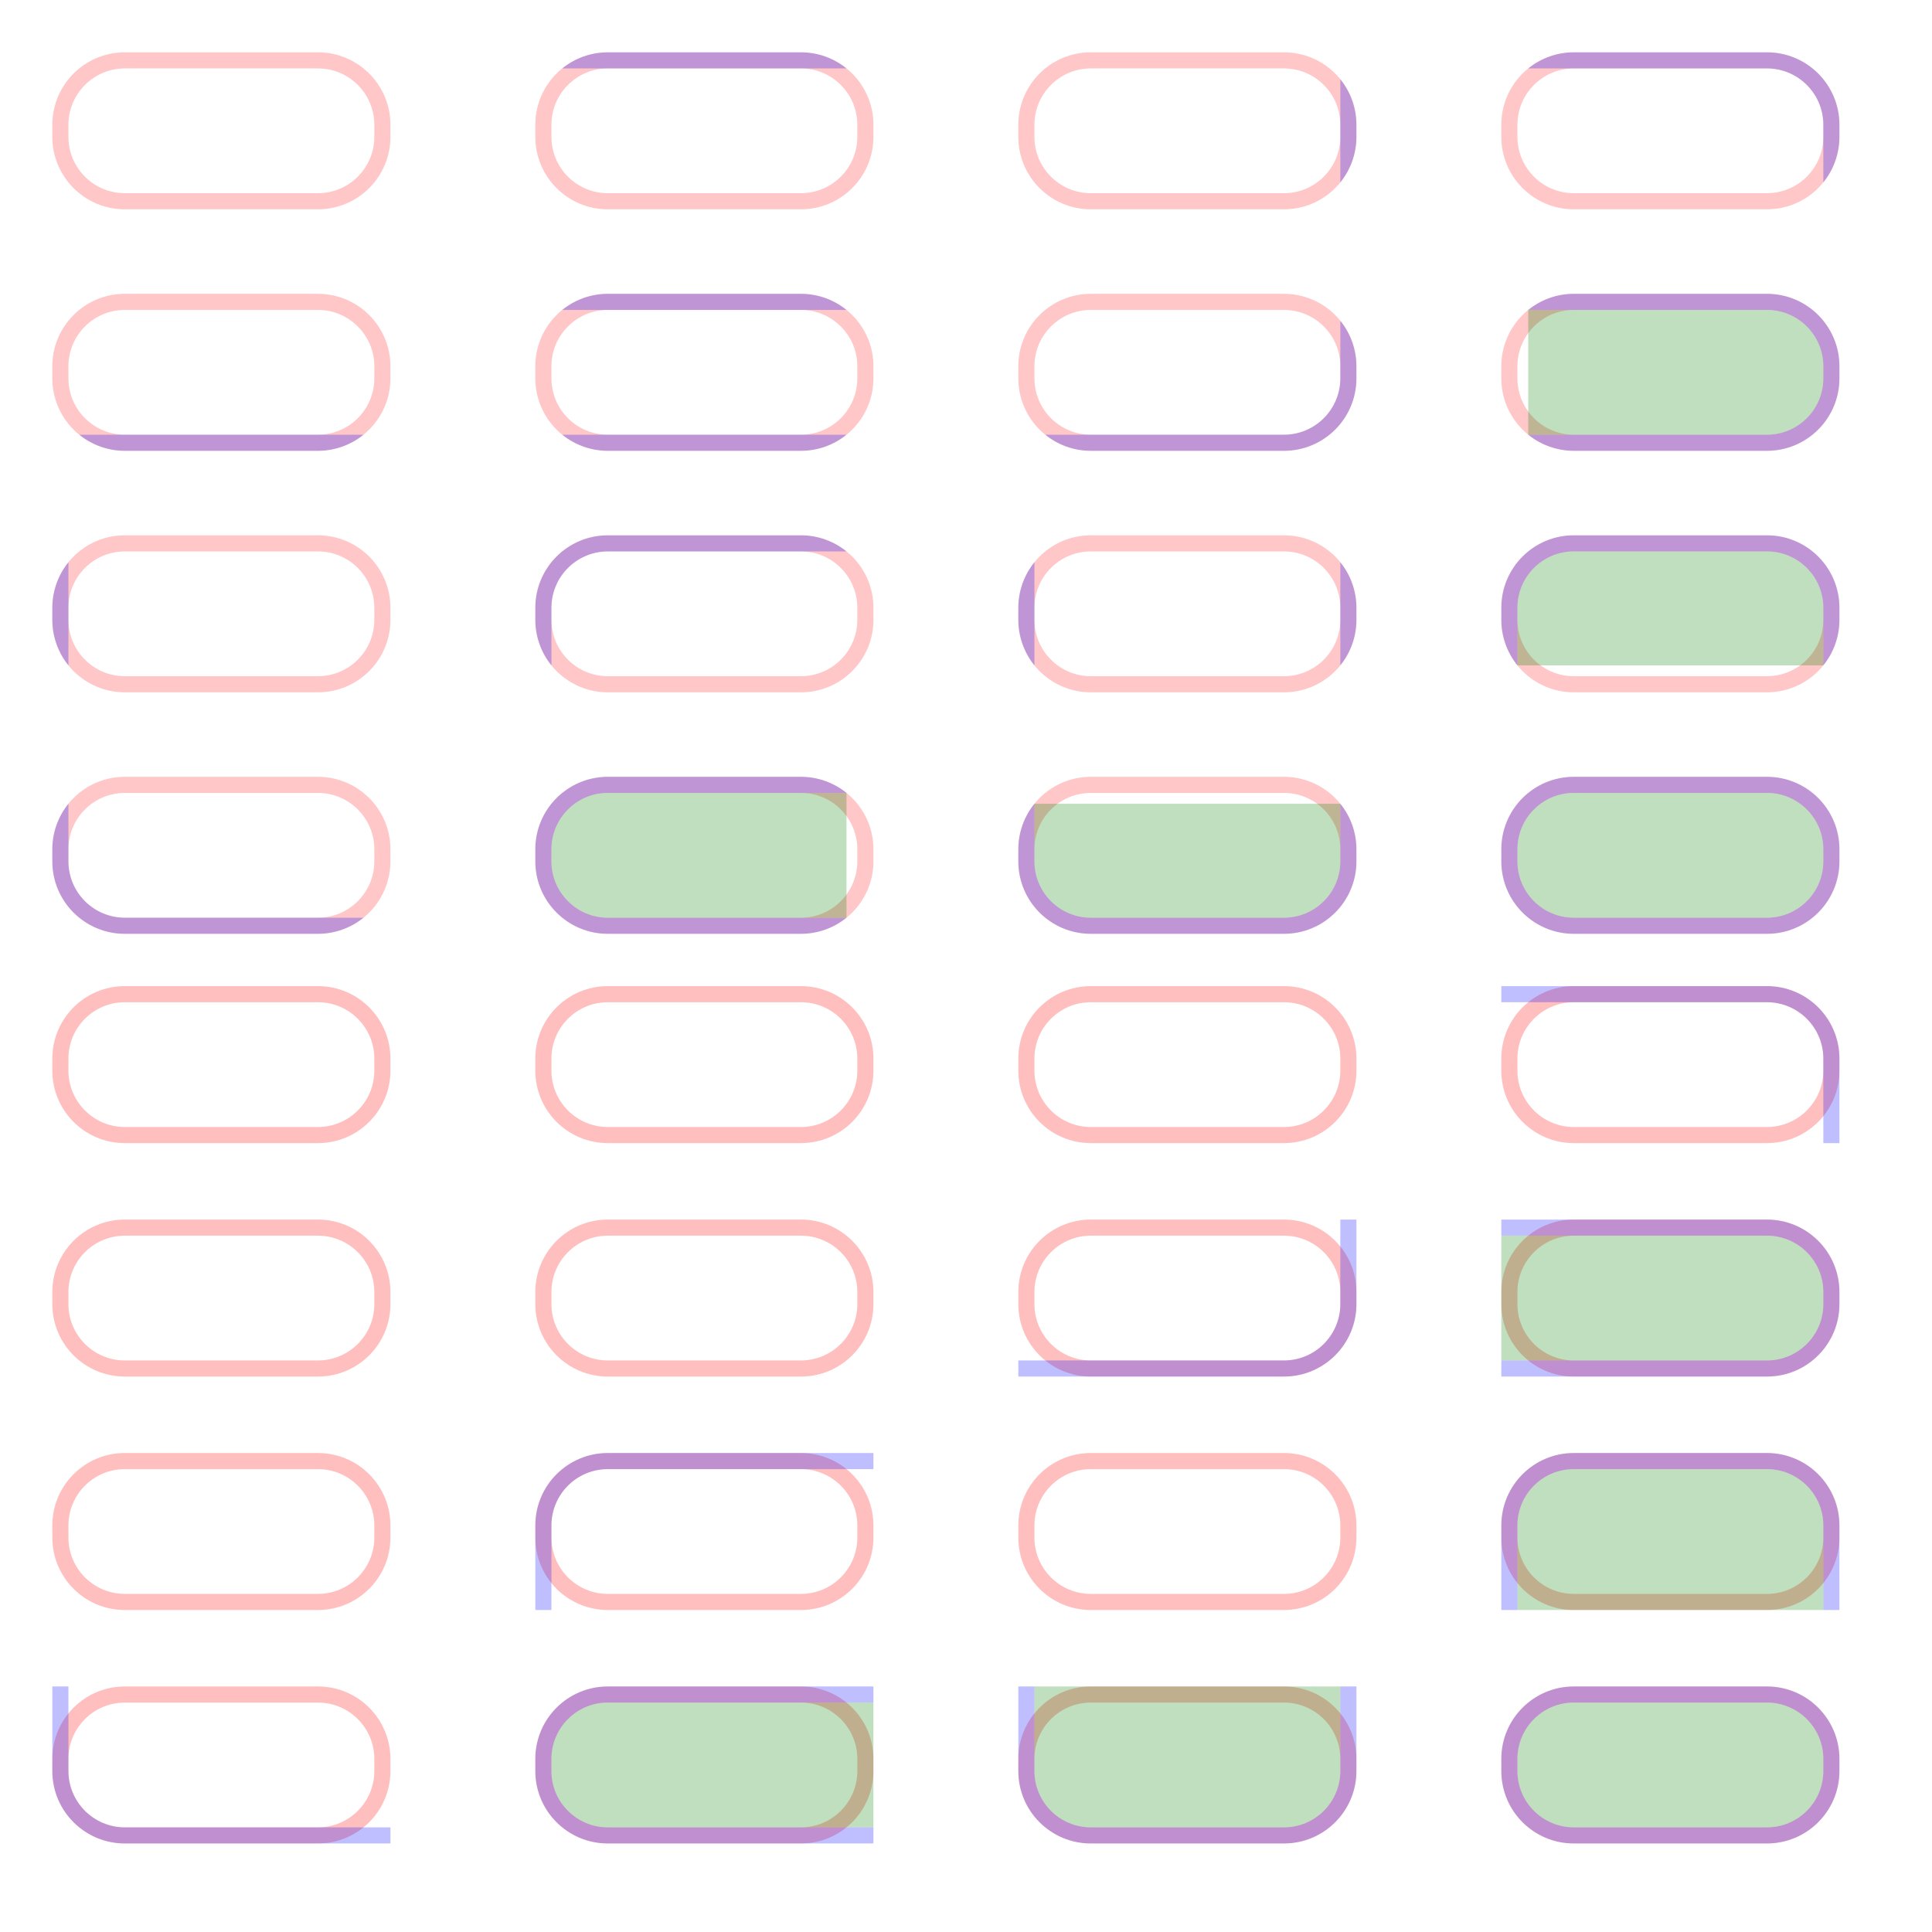
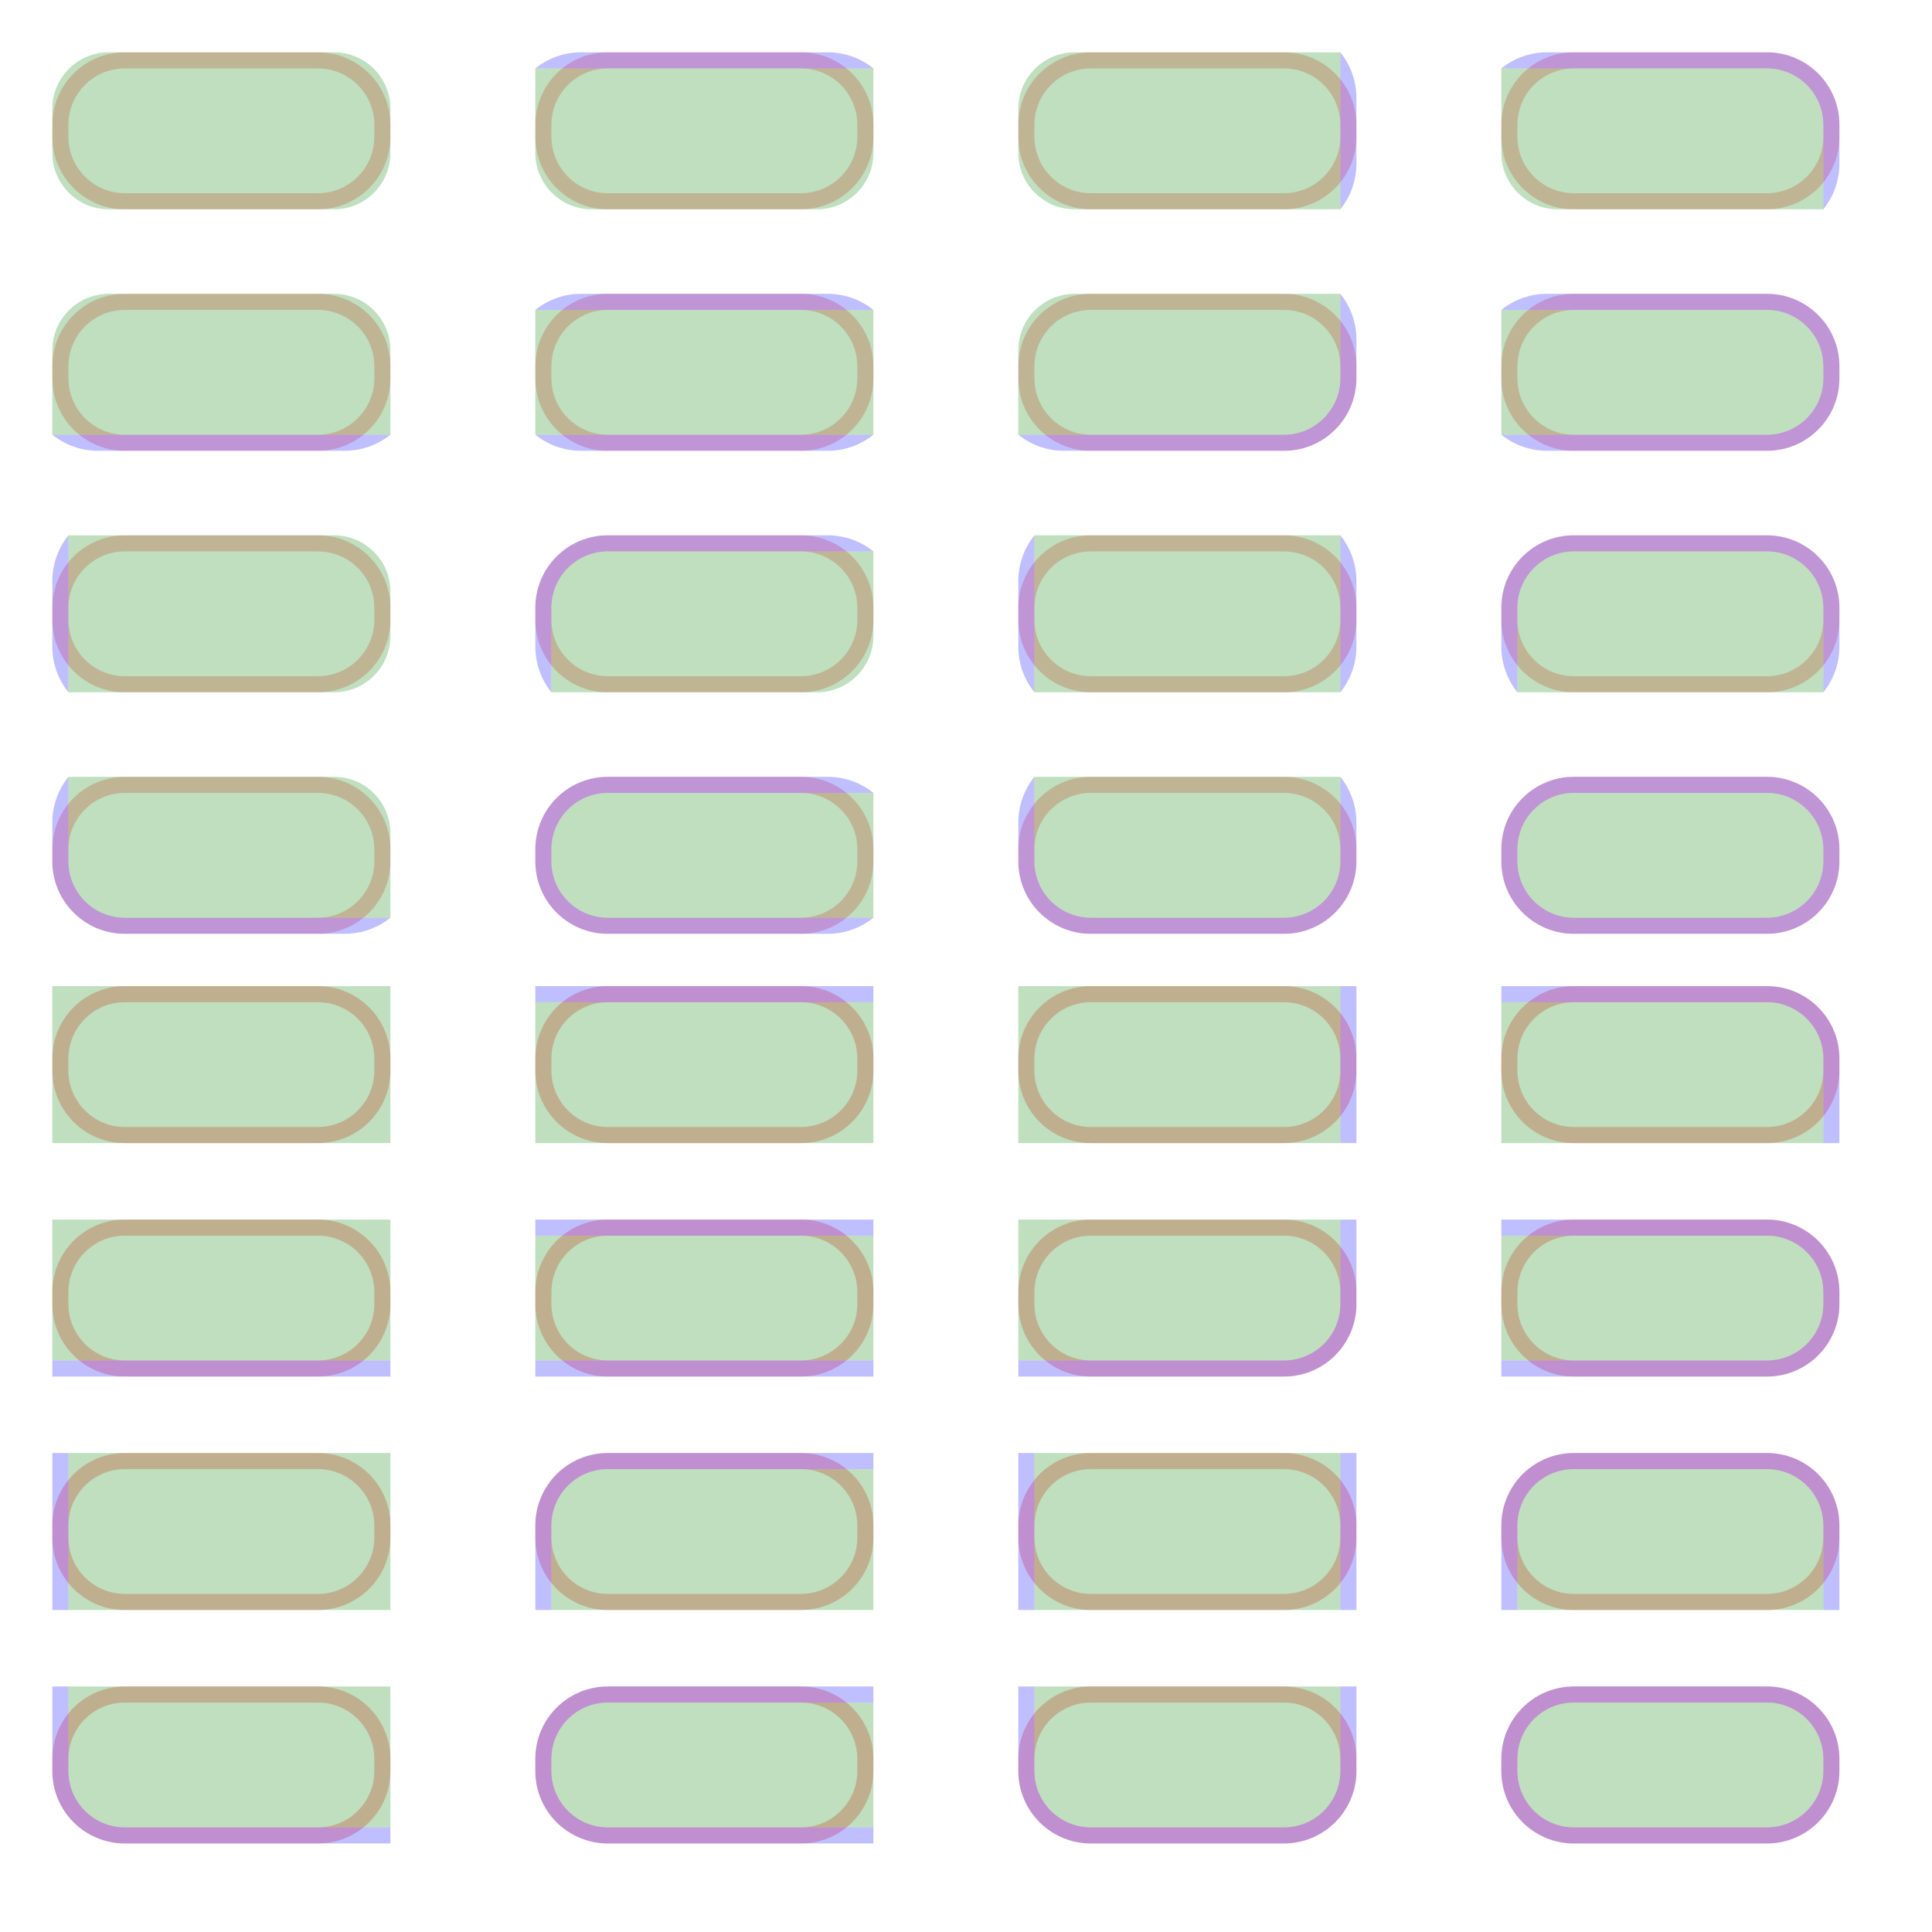
<svg xmlns="http://www.w3.org/2000/svg" version="1.1" viewBox="0 0 480 480">
  <defs>
    <clipPath id="clip_0">
      <polygon points="0 0,480 0,480 480,0 480" />
    </clipPath>
  </defs>
  <g clip-path="url(#clip_0)">
    <path style="fill:#FFFFFF;" d="M 0,0 C 0,0 0,0 0,0 L 480,0 C 480,0 480,0 480,0 L 480,480 C 480,480 480,480 480,480 L 0,480 C 0,480 0,480 0,480 L 0,0 Z" />
    <defs>
      <clipPath id="clip_1">
        <polygon points="0 0,480 0,480 480,0 480" />
      </clipPath>
    </defs>
    <g clip-path="url(#clip_1)">
      <path style="fill:#FFFFFF;" d="M 0,0 C 0,0 0,0 0,0 L 480,0 C 480,0 480,0 480,0 L 480,480 C 480,480 480,480 480,480 L 0,480 C 0,480 0,480 0,480 L 0,0 Z" />
      <path style="fill:#FF0000;fill-opacity:0.22" d="M 13,31 C 13,21.06 21.06,13 31,13 L 79,13 C 88.94,13 97,21.06 97,31 L 97,34 C 97,43.94 88.94,52 79,52 L 31,52 C 21.06,52 13,43.94 13,34 L 13,31 M 31,17 C 23.28,17 17,23.28 17,31 L 17,34 C 17,41.72 23.28,48 31,48 L 79,48 C 86.72,48 93,41.72 93,34 L 93,31 C 93,23.28 86.72,17 79,17 L 31,17 Z" />
+       <path style="fill:#008000;fill-opacity:0.25" d="M 13,27 C 13,19.28 19.28,13 27,13 L 83,13 C 90.72,13 97,19.28 97,27 L 97,38 C 97,45.72 90.72,52 83,52 L 27,52 C 19.28,52 13,45.72 13,38 L 13,27 Z" />
      <path style="fill:#FF0000;fill-opacity:0.25" d="M 13,263 C 13,253.06 21.06,245 31,245 L 79,245 C 88.94,245 97,253.06 97,263 L 97,266 C 97,275.94 88.94,284 79,284 L 31,284 C 21.06,284 13,275.94 13,266 L 13,263 M 31,249 C 23.28,249 17,255.28 17,263 L 17,266 C 17,273.72 23.28,280 31,280 L 79,280 C 86.72,280 93,273.72 93,266 L 93,263 C 93,255.28 86.72,249 79,249 L 31,249 Z" />
+       <path style="fill:#008000;fill-opacity:0.25" d="M 13,245 C 13,245 13,245 13,245 L 97,245 C 97,245 97,245 97,245 L 97,284 C 97,284 97,284 97,284 L 13,284 C 13,284 13,284 13,284 L 13,245 Z" />
      <path style="fill:#FF0000;fill-opacity:0.22" d="M 133,31 C 133,21.06 141.06,13 151,13 L 199,13 C 208.94,13 217,21.06 217,31 L 217,34 C 217,43.94 208.94,52 199,52 L 151,52 C 141.06,52 133,43.94 133,34 L 133,31 M 151,17 C 143.28,17 137,23.28 137,31 L 137,34 C 137,41.72 143.28,48 151,48 L 199,48 C 206.72,48 213,41.72 213,34 L 213,31 C 213,23.28 206.72,17 199,17 L 151,17 Z" />
-       <path style="fill:#0000FF;fill-opacity:0.25" d="M 151,13 C 146.89,13 142.89,14.42 139.69,17 L 210.31,17 C 207.11,14.42 203.11,13 199,13 L 151,13 Z" />
+       <path style="fill:#0000FF;fill-opacity:0.25" d="M 144.31,13 C 140.20,13 136.20,14.42 133,17 L 217,17 C 213.80,14.42 209.80,13 205.69,13 L 144.31,13 Z" />
+       <path style="fill:#008000;fill-opacity:0.25" d="M 217,38 C 217,45.72 210.72,52 203,52 L 147,52 C 139.28,52 133,45.72 133,38 L 133,17 L 217,17 L 217,38 Z" />
      <path style="fill:#FF0000;fill-opacity:0.25" d="M 133,263 C 133,253.06 141.06,245 151,245 L 199,245 C 208.94,245 217,253.06 217,263 L 217,266 C 217,275.94 208.94,284 199,284 L 151,284 C 141.06,284 133,275.94 133,266 L 133,263 M 151,249 C 143.28,249 137,255.28 137,263 L 137,266 C 137,273.72 143.28,280 151,280 L 199,280 C 206.72,280 213,273.72 213,266 L 213,263 C 213,255.28 206.72,249 199,249 L 151,249 Z" />
+       <path style="fill:#0000FF;fill-opacity:0.25" d="M 133,245 L 133,249 L 217,249 L 217,245 L 133,245 Z" />
+       <path style="fill:#008000;fill-opacity:0.25" d="M 217,284 C 217,284 217,284 217,284 L 133,284 C 133,284 133,284 133,284 L 133,249 L 217,249 L 217,284 Z" />
      <path style="fill:#FF0000;fill-opacity:0.22" d="M 253,31 C 253,21.06 261.06,13 271,13 L 319,13 C 328.94,13 337,21.06 337,31 L 337,34 C 337,43.94 328.94,52 319,52 L 271,52 C 261.06,52 253,43.94 253,34 L 253,31 M 271,17 C 263.28,17 257,23.28 257,31 L 257,34 C 257,41.72 263.28,48 271,48 L 319,48 C 326.72,48 333,41.72 333,34 L 333,31 C 333,23.28 326.72,17 319,17 L 271,17 Z" />
-       <path style="fill:#0000FF;fill-opacity:0.25" d="M 337,31 C 337,26.89 335.58,22.89 333,19.69 L 333,45.31 C 335.58,42.11 337,38.11 337,34 L 337,31 Z" />
+       <path style="fill:#0000FF;fill-opacity:0.25" d="M 337,24.31 C 337,20.20 335.58,16.20 333,13 L 333,52 C 335.58,48.80 337,44.80 337,40.69 L 337,24.31 Z" />
+       <path style="fill:#008000;fill-opacity:0.25" d="M 253,27 C 253,19.28 259.28,13 267,13 L 333,13 L 333,52 L 267,52 C 259.28,52 253,45.72 253,38 L 253,27 Z" />
      <path style="fill:#FF0000;fill-opacity:0.25" d="M 253,263 C 253,253.06 261.06,245 271,245 L 319,245 C 328.94,245 337,253.06 337,263 L 337,266 C 337,275.94 328.94,284 319,284 L 271,284 C 261.06,284 253,275.94 253,266 L 253,263 M 271,249 C 263.28,249 257,255.28 257,263 L 257,266 C 257,273.72 263.28,280 271,280 L 319,280 C 326.72,280 333,273.72 333,266 L 333,263 C 333,255.28 326.72,249 319,249 L 271,249 Z" />
+       <path style="fill:#0000FF;fill-opacity:0.25" d="M 337,245 L 333,245 L 333,284 L 337,284 L 337,245 Z" />
+       <path style="fill:#008000;fill-opacity:0.25" d="M 253,245 C 253,245 253,245 253,245 L 333,245 L 333,284 L 253,284 C 253,284 253,284 253,284 L 253,245 Z" />
      <path style="fill:#FF0000;fill-opacity:0.22" d="M 373,31 C 373,21.06 381.06,13 391,13 L 439,13 C 448.94,13 457,21.06 457,31 L 457,34 C 457,43.94 448.94,52 439,52 L 391,52 C 381.06,52 373,43.94 373,34 L 373,31 M 391,17 C 383.28,17 377,23.28 377,31 L 377,34 C 377,41.72 383.28,48 391,48 L 439,48 C 446.72,48 453,41.72 453,34 L 453,31 C 453,23.28 446.72,17 439,17 L 391,17 Z" />
-       <path style="fill:#0000FF;fill-opacity:0.25" d="M 391,13 C 386.89,13 382.89,14.42 379.69,17 L 439,17 C 446.72,17 453,23.28 453,31 L 453,45.31 C 455.58,42.11 457,38.11 457,34 L 457,31 C 457,21.06 448.94,13 439,13 L 391,13 Z" />
+       <path style="fill:#0000FF;fill-opacity:0.25" d="M 439,17 C 446.72,17 453,23.28 453,31 L 453,52 C 455.58,48.80 457,44.80 457,40.69 L 457,31 C 457,21.06 448.94,13 439,13 L 384.31,13 C 380.20,13 376.20,14.42 373,17 L 439,17 Z" />
+       <path style="fill:#008000;fill-opacity:0.25" d="M 373,17 L 439,17 C 446.72,17 453,23.28 453,31 L 453,52 L 387,52 C 379.28,52 373,45.72 373,38 L 373,17 Z" />
      <path style="fill:#FF0000;fill-opacity:0.25" d="M 373,263 C 373,253.06 381.06,245 391,245 L 439,245 C 448.94,245 457,253.06 457,263 L 457,266 C 457,275.94 448.94,284 439,284 L 391,284 C 381.06,284 373,275.94 373,266 L 373,263 M 391,249 C 383.28,249 377,255.28 377,263 L 377,266 C 377,273.72 383.28,280 391,280 L 439,280 C 446.72,280 453,273.72 453,266 L 453,263 C 453,255.28 446.72,249 439,249 L 391,249 Z" />
-       <path style="fill:#0000FF;fill-opacity:0.25" d="M 373,245 L 373,249 L 439,249 C 446.72,249 453,255.28 453,263 L 453,284 L 457,284 L 457,263 C 457,253.06 448.94,245 439,245 L 373,245 Z" />
+       <path style="fill:#0000FF;fill-opacity:0.25" d="M 439,249 C 446.72,249 453,255.28 453,263 L 453,284 L 457,284 L 457,263 C 457,253.06 448.94,245 439,245 L 373,245 L 373,249 L 439,249 Z" />
+       <path style="fill:#008000;fill-opacity:0.25" d="M 373,249 L 439,249 C 446.72,249 453,255.28 453,263 L 453,284 L 373,284 C 373,284 373,284 373,284 L 373,249 Z" />
      <path style="fill:#FF0000;fill-opacity:0.22" d="M 13,91 C 13,81.06 21.06,73 31,73 L 79,73 C 88.94,73 97,81.06 97,91 L 97,94 C 97,103.94 88.94,112 79,112 L 31,112 C 21.06,112 13,103.94 13,94 L 13,91 M 31,77 C 23.28,77 17,83.28 17,91 L 17,94 C 17,101.72 23.28,108 31,108 L 79,108 C 86.72,108 93,101.72 93,94 L 93,91 C 93,83.28 86.72,77 79,77 L 31,77 Z" />
-       <path style="fill:#0000FF;fill-opacity:0.25" d="M 31,112 C 26.89,112 22.89,110.58 19.69,108 L 90.31,108 C 87.11,110.58 83.11,112 79,112 L 31,112 Z" />
+       <path style="fill:#0000FF;fill-opacity:0.25" d="M 24.31,112 C 20.20,112 16.20,110.58 13,108 L 97,108 C 93.80,110.58 89.80,112 85.69,112 L 24.31,112 Z" />
+       <path style="fill:#008000;fill-opacity:0.25" d="M 13,87 C 13,79.28 19.28,73 27,73 L 83,73 C 90.72,73 97,79.28 97,87 L 97,108 L 13,108 L 13,87 Z" />
      <path style="fill:#FF0000;fill-opacity:0.25" d="M 13,321 C 13,311.06 21.06,303 31,303 L 79,303 C 88.94,303 97,311.06 97,321 L 97,324 C 97,333.94 88.94,342 79,342 L 31,342 C 21.06,342 13,333.94 13,324 L 13,321 M 31,307 C 23.28,307 17,313.28 17,321 L 17,324 C 17,331.72 23.28,338 31,338 L 79,338 C 86.72,338 93,331.72 93,324 L 93,321 C 93,313.28 86.72,307 79,307 L 31,307 Z" />
+       <path style="fill:#0000FF;fill-opacity:0.25" d="M 13,342 L 13,338 L 97,338 L 97,342 L 13,342 Z" />
+       <path style="fill:#008000;fill-opacity:0.25" d="M 13,303 C 13,303 13,303 13,303 L 97,303 C 97,303 97,303 97,303 L 97,338 L 13,338 L 13,303 Z" />
      <path style="fill:#FF0000;fill-opacity:0.22" d="M 133,91 C 133,81.06 141.06,73 151,73 L 199,73 C 208.94,73 217,81.06 217,91 L 217,94 C 217,103.94 208.94,112 199,112 L 151,112 C 141.06,112 133,103.94 133,94 L 133,91 M 151,77 C 143.28,77 137,83.28 137,91 L 137,94 C 137,101.72 143.28,108 151,108 L 199,108 C 206.72,108 213,101.72 213,94 L 213,91 C 213,83.28 206.72,77 199,77 L 151,77 Z" />
-       <path style="fill:#0000FF;fill-opacity:0.25" d="M 151,73 C 146.89,73 142.89,74.42 139.69,77 L 210.31,77 C 207.11,74.42 203.11,73 199,73 L 151,73 M 151,112 C 146.89,112 142.89,110.58 139.69,108 L 210.31,108 C 207.11,110.58 203.11,112 199,112 L 151,112 Z" />
+       <path style="fill:#0000FF;fill-opacity:0.25" d="M 144.31,73 C 140.20,73 136.20,74.42 133,77 L 217,77 C 213.80,74.42 209.80,73 205.69,73 L 144.31,73 M 144.31,112 C 140.20,112 136.20,110.58 133,108 L 217,108 C 213.80,110.58 209.80,112 205.69,112 L 144.31,112 Z" />
+       <path style="fill:#008000;fill-opacity:0.25" d="M 133,77 L 217,77 L 217,108 L 133,108 L 133,77 Z" />
      <path style="fill:#FF0000;fill-opacity:0.25" d="M 133,321 C 133,311.06 141.06,303 151,303 L 199,303 C 208.94,303 217,311.06 217,321 L 217,324 C 217,333.94 208.94,342 199,342 L 151,342 C 141.06,342 133,333.94 133,324 L 133,321 M 151,307 C 143.28,307 137,313.28 137,321 L 137,324 C 137,331.72 143.28,338 151,338 L 199,338 C 206.72,338 213,331.72 213,324 L 213,321 C 213,313.28 206.72,307 199,307 L 151,307 Z" />
+       <path style="fill:#0000FF;fill-opacity:0.25" d="M 133,303 L 133,307 L 217,307 L 217,303 L 133,303 M 133,342 L 133,338 L 217,338 L 217,342 L 133,342 Z" />
+       <path style="fill:#008000;fill-opacity:0.25" d="M 133,307 L 217,307 L 217,338 L 133,338 L 133,307 Z" />
      <path style="fill:#FF0000;fill-opacity:0.22" d="M 253,91 C 253,81.06 261.06,73 271,73 L 319,73 C 328.94,73 337,81.06 337,91 L 337,94 C 337,103.94 328.94,112 319,112 L 271,112 C 261.06,112 253,103.94 253,94 L 253,91 M 271,77 C 263.28,77 257,83.28 257,91 L 257,94 C 257,101.72 263.28,108 271,108 L 319,108 C 326.72,108 333,101.72 333,94 L 333,91 C 333,83.28 326.72,77 319,77 L 271,77 Z" />
-       <path style="fill:#0000FF;fill-opacity:0.25" d="M 337,91 C 337,86.89 335.58,82.89 333,79.69 L 333,94 C 333,101.72 326.72,108 319,108 L 259.69,108 C 262.89,110.58 266.89,112 271,112 L 319,112 C 328.94,112 337,103.94 337,94 L 337,91 Z" />
+       <path style="fill:#0000FF;fill-opacity:0.25" d="M 337,84.31 C 337,80.20 335.58,76.20 333,73 L 333,94 C 333,101.72 326.72,108 319,108 L 253,108 C 256.20,110.58 260.20,112 264.31,112 L 319,112 C 328.94,112 337,103.94 337,94 L 337,84.31 Z" />
+       <path style="fill:#008000;fill-opacity:0.25" d="M 333,94 C 333,101.72 326.72,108 319,108 L 253,108 L 253,87 C 253,79.28 259.28,73 267,73 L 333,73 L 333,94 Z" />
      <path style="fill:#FF0000;fill-opacity:0.25" d="M 253,321 C 253,311.06 261.06,303 271,303 L 319,303 C 328.94,303 337,311.06 337,321 L 337,324 C 337,333.94 328.94,342 319,342 L 271,342 C 261.06,342 253,333.94 253,324 L 253,321 M 271,307 C 263.28,307 257,313.28 257,321 L 257,324 C 257,331.72 263.28,338 271,338 L 319,338 C 326.72,338 333,331.72 333,324 L 333,321 C 333,313.28 326.72,307 319,307 L 271,307 Z" />
      <path style="fill:#0000FF;fill-opacity:0.25" d="M 337,303 L 333,303 L 333,324 C 333,331.72 326.72,338 319,338 L 253,338 L 253,342 L 319,342 C 328.94,342 337,333.94 337,324 L 337,303 Z" />
+       <path style="fill:#008000;fill-opacity:0.25" d="M 333,324 C 333,331.72 326.72,338 319,338 L 253,338 L 253,303 C 253,303 253,303 253,303 L 333,303 L 333,324 Z" />
      <path style="fill:#FF0000;fill-opacity:0.22" d="M 373,91 C 373,81.06 381.06,73 391,73 L 439,73 C 448.94,73 457,81.06 457,91 L 457,94 C 457,103.94 448.94,112 439,112 L 391,112 C 381.06,112 373,103.94 373,94 L 373,91 M 391,77 C 383.28,77 377,83.28 377,91 L 377,94 C 377,101.72 383.28,108 391,108 L 439,108 C 446.72,108 453,101.72 453,94 L 453,91 C 453,83.28 446.72,77 439,77 L 391,77 Z" />
-       <path style="fill:#0000FF;fill-opacity:0.25" d="M 391,73 C 386.89,73 382.89,74.42 379.69,77 L 439,77 C 446.72,77 453,83.28 453,91 L 453,94 C 453,101.72 446.72,108 439,108 L 379.69,108 C 382.89,110.58 386.89,112 391,112 L 439,112 C 448.94,112 457,103.94 457,94 L 457,91 C 457,81.06 448.94,73 439,73 L 391,73 Z" />
-       <path style="fill:#008000;fill-opacity:0.25" d="M 379.69,73 L 379.69,77 L 439,77 C 446.72,77 453,83.28 453,91 L 453,94 C 453,101.72 446.72,108 439,108 L 379.69,108 L 379.69,112 L 379.69,73 Z" />
+       <path style="fill:#0000FF;fill-opacity:0.25" d="M 384.31,73 C 380.20,73 376.20,74.42 373,77 L 439,77 C 446.72,77 453,83.28 453,91 L 453,94 C 453,101.72 446.72,108 439,108 L 373,108 C 376.20,110.58 380.20,112 384.31,112 L 439,112 C 448.94,112 457,103.94 457,94 L 457,91 C 457,81.06 448.94,73 439,73 L 384.31,73 Z" />
+       <path style="fill:#008000;fill-opacity:0.25" d="M 373,73 L 373,77 L 439,77 C 446.72,77 453,83.28 453,91 L 453,94 C 453,101.72 446.72,108 439,108 L 373,108 L 373,112 L 373,73 Z" />
      <path style="fill:#FF0000;fill-opacity:0.25" d="M 373,321 C 373,311.06 381.06,303 391,303 L 439,303 C 448.94,303 457,311.06 457,321 L 457,324 C 457,333.94 448.94,342 439,342 L 391,342 C 381.06,342 373,333.94 373,324 L 373,321 M 391,307 C 383.28,307 377,313.28 377,321 L 377,324 C 377,331.72 383.28,338 391,338 L 439,338 C 446.72,338 453,331.72 453,324 L 453,321 C 453,313.28 446.72,307 439,307 L 391,307 Z" />
      <path style="fill:#0000FF;fill-opacity:0.25" d="M 373,303 L 373,307 L 439,307 C 446.72,307 453,313.28 453,321 L 453,324 C 453,331.72 446.72,338 439,338 L 373,338 L 373,342 L 439,342 C 448.94,342 457,333.94 457,324 L 457,321 C 457,311.06 448.94,303 439,303 L 373,303 Z" />
      <path style="fill:#008000;fill-opacity:0.25" d="M 373,303 L 373,307 L 439,307 C 446.72,307 453,313.28 453,321 L 453,324 C 453,331.72 446.72,338 439,338 L 373,338 L 373,342 L 373,303 Z" />
      <path style="fill:#FF0000;fill-opacity:0.22" d="M 13,151 C 13,141.06 21.06,133 31,133 L 79,133 C 88.94,133 97,141.06 97,151 L 97,154 C 97,163.94 88.94,172 79,172 L 31,172 C 21.06,172 13,163.94 13,154 L 13,151 M 31,137 C 23.28,137 17,143.28 17,151 L 17,154 C 17,161.72 23.28,168 31,168 L 79,168 C 86.72,168 93,161.72 93,154 L 93,151 C 93,143.28 86.72,137 79,137 L 31,137 Z" />
-       <path style="fill:#0000FF;fill-opacity:0.25" d="M 13,151 C 13,146.89 14.42,142.89 17,139.69 L 17,165.31 C 14.42,162.11 13,158.11 13,154 L 13,151 Z" />
+       <path style="fill:#0000FF;fill-opacity:0.25" d="M 13,144.31 C 13,140.20 14.42,136.20 17,133 L 17,172 C 14.42,168.80 13,164.80 13,160.69 L 13,144.31 Z" />
+       <path style="fill:#008000;fill-opacity:0.25" d="M 83,133 C 90.72,133 97,139.28 97,147 L 97,158 C 97,165.72 90.72,172 83,172 L 17,172 L 17,133 L 83,133 Z" />
      <path style="fill:#FF0000;fill-opacity:0.25" d="M 13,379 C 13,369.06 21.06,361 31,361 L 79,361 C 88.94,361 97,369.06 97,379 L 97,382 C 97,391.94 88.94,400 79,400 L 31,400 C 21.06,400 13,391.94 13,382 L 13,379 M 31,365 C 23.28,365 17,371.28 17,379 L 17,382 C 17,389.72 23.28,396 31,396 L 79,396 C 86.72,396 93,389.72 93,382 L 93,379 C 93,371.28 86.72,365 79,365 L 31,365 Z" />
+       <path style="fill:#0000FF;fill-opacity:0.25" d="M 13,361 L 17,361 L 17,400 L 13,400 L 13,361 Z" />
+       <path style="fill:#008000;fill-opacity:0.25" d="M 97,361 C 97,361 97,361 97,361 L 97,400 C 97,400 97,400 97,400 L 17,400 L 17,361 L 97,361 Z" />
      <path style="fill:#FF0000;fill-opacity:0.22" d="M 133,151 C 133,141.06 141.06,133 151,133 L 199,133 C 208.94,133 217,141.06 217,151 L 217,154 C 217,163.94 208.94,172 199,172 L 151,172 C 141.06,172 133,163.94 133,154 L 133,151 M 151,137 C 143.28,137 137,143.28 137,151 L 137,154 C 137,161.72 143.28,168 151,168 L 199,168 C 206.72,168 213,161.72 213,154 L 213,151 C 213,143.28 206.72,137 199,137 L 151,137 Z" />
-       <path style="fill:#0000FF;fill-opacity:0.25" d="M 133,154 C 133,158.11 134.42,162.11 137,165.31 L 137,151 C 137,143.28 143.28,137 151,137 L 210.31,137 C 207.11,134.42 203.11,133 199,133 L 151,133 C 141.06,133 133,141.06 133,151 L 133,154 Z" />
+       <path style="fill:#0000FF;fill-opacity:0.25" d="M 133,160.69 C 133,164.80 134.42,168.80 137,172 L 137,151 C 137,143.28 143.28,137 151,137 L 217,137 C 213.80,134.42 209.80,133 205.69,133 L 151,133 C 141.06,133 133,141.06 133,151 L 133,160.69 Z" />
+       <path style="fill:#008000;fill-opacity:0.25" d="M 137,151 C 137,143.28 143.28,137 151,137 L 217,137 L 217,158 C 217,165.72 210.72,172 203,172 L 137,172 L 137,151 Z" />
      <path style="fill:#FF0000;fill-opacity:0.25" d="M 133,379 C 133,369.06 141.06,361 151,361 L 199,361 C 208.94,361 217,369.06 217,379 L 217,382 C 217,391.94 208.94,400 199,400 L 151,400 C 141.06,400 133,391.94 133,382 L 133,379 M 151,365 C 143.28,365 137,371.28 137,379 L 137,382 C 137,389.72 143.28,396 151,396 L 199,396 C 206.72,396 213,389.72 213,382 L 213,379 C 213,371.28 206.72,365 199,365 L 151,365 Z" />
      <path style="fill:#0000FF;fill-opacity:0.25" d="M 133,400 L 137,400 L 137,379 C 137,371.28 143.28,365 151,365 L 217,365 L 217,361 L 151,361 C 141.06,361 133,369.06 133,379 L 133,400 Z" />
+       <path style="fill:#008000;fill-opacity:0.25" d="M 137,379 C 137,371.28 143.28,365 151,365 L 217,365 L 217,400 C 217,400 217,400 217,400 L 137,400 L 137,379 Z" />
      <path style="fill:#FF0000;fill-opacity:0.22" d="M 253,151 C 253,141.06 261.06,133 271,133 L 319,133 C 328.94,133 337,141.06 337,151 L 337,154 C 337,163.94 328.94,172 319,172 L 271,172 C 261.06,172 253,163.94 253,154 L 253,151 M 271,137 C 263.28,137 257,143.28 257,151 L 257,154 C 257,161.72 263.28,168 271,168 L 319,168 C 326.72,168 333,161.72 333,154 L 333,151 C 333,143.28 326.72,137 319,137 L 271,137 Z" />
-       <path style="fill:#0000FF;fill-opacity:0.25" d="M 337,151 C 337,146.89 335.58,142.89 333,139.69 L 333,165.31 C 335.58,162.11 337,158.11 337,154 L 337,151 M 253,151 C 253,146.89 254.42,142.89 257,139.69 L 257,165.31 C 254.42,162.11 253,158.11 253,154 L 253,151 Z" />
+       <path style="fill:#0000FF;fill-opacity:0.25" d="M 337,144.31 C 337,140.20 335.58,136.20 333,133 L 333,172 C 335.58,168.80 337,164.80 337,160.69 L 337,144.31 M 253,144.31 C 253,140.20 254.42,136.20 257,133 L 257,172 C 254.42,168.80 253,164.80 253,160.69 L 253,144.31 Z" />
+       <path style="fill:#008000;fill-opacity:0.25" d="M 257,133 L 333,133 L 333,172 L 257,172 L 257,133 Z" />
      <path style="fill:#FF0000;fill-opacity:0.25" d="M 253,379 C 253,369.06 261.06,361 271,361 L 319,361 C 328.94,361 337,369.06 337,379 L 337,382 C 337,391.94 328.94,400 319,400 L 271,400 C 261.06,400 253,391.94 253,382 L 253,379 M 271,365 C 263.28,365 257,371.28 257,379 L 257,382 C 257,389.72 263.28,396 271,396 L 319,396 C 326.72,396 333,389.72 333,382 L 333,379 C 333,371.28 326.72,365 319,365 L 271,365 Z" />
+       <path style="fill:#0000FF;fill-opacity:0.25" d="M 337,361 L 333,361 L 333,400 L 337,400 L 337,361 M 253,361 L 257,361 L 257,400 L 253,400 L 253,361 Z" />
+       <path style="fill:#008000;fill-opacity:0.25" d="M 257,361 L 333,361 L 333,400 L 257,400 L 257,361 Z" />
      <path style="fill:#FF0000;fill-opacity:0.22" d="M 373,151 C 373,141.06 381.06,133 391,133 L 439,133 C 448.94,133 457,141.06 457,151 L 457,154 C 457,163.94 448.94,172 439,172 L 391,172 C 381.06,172 373,163.94 373,154 L 373,151 M 391,137 C 383.28,137 377,143.28 377,151 L 377,154 C 377,161.72 383.28,168 391,168 L 439,168 C 446.72,168 453,161.72 453,154 L 453,151 C 453,143.28 446.72,137 439,137 L 391,137 Z" />
-       <path style="fill:#0000FF;fill-opacity:0.25" d="M 373,154 C 373,158.11 374.42,162.11 377,165.31 L 377,151 C 377,143.28 383.28,137 391,137 L 439,137 C 446.72,137 453,143.28 453,151 L 453,165.31 C 455.58,162.11 457,158.11 457,154 L 457,151 C 457,141.06 448.94,133 439,133 L 391,133 C 381.06,133 373,141.06 373,151 L 373,154 Z" />
-       <path style="fill:#008000;fill-opacity:0.25" d="M 373,165.31 L 377,165.31 L 377,151 C 377,143.28 383.28,137 391,137 L 439,137 C 446.72,137 453,143.28 453,151 L 453,165.31 L 457,165.31 L 373,165.31 Z" />
+       <path style="fill:#0000FF;fill-opacity:0.25" d="M 373,160.69 C 373,164.80 374.42,168.80 377,172 L 377,151 C 377,143.28 383.28,137 391,137 L 439,137 C 446.72,137 453,143.28 453,151 L 453,172 C 455.58,168.80 457,164.80 457,160.69 L 457,151 C 457,141.06 448.94,133 439,133 L 391,133 C 381.06,133 373,141.06 373,151 L 373,160.69 Z" />
+       <path style="fill:#008000;fill-opacity:0.25" d="M 373,172 L 377,172 L 377,151 C 377,143.28 383.28,137 391,137 L 439,137 C 446.72,137 453,143.28 453,151 L 453,172 L 457,172 L 373,172 Z" />
      <path style="fill:#FF0000;fill-opacity:0.25" d="M 373,379 C 373,369.06 381.06,361 391,361 L 439,361 C 448.94,361 457,369.06 457,379 L 457,382 C 457,391.94 448.94,400 439,400 L 391,400 C 381.06,400 373,391.94 373,382 L 373,379 M 391,365 C 383.28,365 377,371.28 377,379 L 377,382 C 377,389.72 383.28,396 391,396 L 439,396 C 446.72,396 453,389.72 453,382 L 453,379 C 453,371.28 446.72,365 439,365 L 391,365 Z" />
      <path style="fill:#0000FF;fill-opacity:0.25" d="M 373,400 L 377,400 L 377,379 C 377,371.28 383.28,365 391,365 L 439,365 C 446.72,365 453,371.28 453,379 L 453,400 L 457,400 L 457,379 C 457,369.06 448.94,361 439,361 L 391,361 C 381.06,361 373,369.06 373,379 L 373,400 Z" />
      <path style="fill:#008000;fill-opacity:0.25" d="M 373,400 L 377,400 L 377,379 C 377,371.28 383.28,365 391,365 L 439,365 C 446.72,365 453,371.28 453,379 L 453,400 L 457,400 L 373,400 Z" />
      <path style="fill:#FF0000;fill-opacity:0.22" d="M 13,211 C 13,201.06 21.06,193 31,193 L 79,193 C 88.94,193 97,201.06 97,211 L 97,214 C 97,223.94 88.94,232 79,232 L 31,232 C 21.06,232 13,223.94 13,214 L 13,211 M 31,197 C 23.28,197 17,203.28 17,211 L 17,214 C 17,221.72 23.28,228 31,228 L 79,228 C 86.72,228 93,221.72 93,214 L 93,211 C 93,203.28 86.72,197 79,197 L 31,197 Z" />
-       <path style="fill:#0000FF;fill-opacity:0.25" d="M 79,232 C 83.11,232 87.11,230.58 90.31,228 L 31,228 C 23.28,228 17,221.72 17,214 L 17,199.69 C 14.42,202.89 13,206.89 13,211 L 13,214 C 13,223.94 21.06,232 31,232 L 79,232 Z" />
+       <path style="fill:#0000FF;fill-opacity:0.25" d="M 85.69,232 C 89.80,232 93.80,230.58 97,228 L 31,228 C 23.28,228 17,221.72 17,214 L 17,193 C 14.42,196.20 13,200.20 13,204.31 L 13,214 C 13,223.94 21.06,232 31,232 L 85.69,232 Z" />
+       <path style="fill:#008000;fill-opacity:0.25" d="M 31,228 C 23.28,228 17,221.72 17,214 L 17,193 L 83,193 C 90.72,193 97,199.28 97,207 L 97,228 L 31,228 Z" />
      <path style="fill:#FF0000;fill-opacity:0.25" d="M 13,437 C 13,427.06 21.06,419 31,419 L 79,419 C 88.94,419 97,427.06 97,437 L 97,440 C 97,449.94 88.94,458 79,458 L 31,458 C 21.06,458 13,449.94 13,440 L 13,437 M 31,423 C 23.28,423 17,429.28 17,437 L 17,440 C 17,447.72 23.28,454 31,454 L 79,454 C 86.72,454 93,447.72 93,440 L 93,437 C 93,429.28 86.72,423 79,423 L 31,423 Z" />
      <path style="fill:#0000FF;fill-opacity:0.25" d="M 97,458 L 97,454 L 31,454 C 23.28,454 17,447.72 17,440 L 17,419 L 13,419 L 13,440 C 13,449.94 21.06,458 31,458 L 97,458 Z" />
+       <path style="fill:#008000;fill-opacity:0.25" d="M 31,454 C 23.28,454 17,447.72 17,440 L 17,419 L 97,419 C 97,419 97,419 97,419 L 97,454 L 31,454 Z" />
      <path style="fill:#FF0000;fill-opacity:0.22" d="M 133,211 C 133,201.06 141.06,193 151,193 L 199,193 C 208.94,193 217,201.06 217,211 L 217,214 C 217,223.94 208.94,232 199,232 L 151,232 C 141.06,232 133,223.94 133,214 L 133,211 M 151,197 C 143.28,197 137,203.28 137,211 L 137,214 C 137,221.72 143.28,228 151,228 L 199,228 C 206.72,228 213,221.72 213,214 L 213,211 C 213,203.28 206.72,197 199,197 L 151,197 Z" />
-       <path style="fill:#0000FF;fill-opacity:0.25" d="M 199,193 C 203.11,193 207.11,194.42 210.31,197 L 151,197 C 143.28,197 137,203.28 137,211 L 137,214 C 137,221.72 143.28,228 151,228 L 210.31,228 C 207.11,230.58 203.11,232 199,232 L 151,232 C 141.06,232 133,223.94 133,214 L 133,211 C 133,201.06 141.06,193 151,193 L 199,193 Z" />
-       <path style="fill:#008000;fill-opacity:0.25" d="M 210.31,193 L 210.31,197 L 151,197 C 143.28,197 137,203.28 137,211 L 137,214 C 137,221.72 143.28,228 151,228 L 210.31,228 L 210.31,232 L 210.31,193 Z" />
+       <path style="fill:#0000FF;fill-opacity:0.25" d="M 205.69,193 C 209.80,193 213.80,194.42 217,197 L 151,197 C 143.28,197 137,203.28 137,211 L 137,214 C 137,221.72 143.28,228 151,228 L 217,228 C 213.80,230.58 209.80,232 205.69,232 L 151,232 C 141.06,232 133,223.94 133,214 L 133,211 C 133,201.06 141.06,193 151,193 L 205.69,193 Z" />
+       <path style="fill:#008000;fill-opacity:0.25" d="M 217,193 L 217,197 L 151,197 C 143.28,197 137,203.28 137,211 L 137,214 C 137,221.72 143.28,228 151,228 L 217,228 L 217,232 L 217,193 Z" />
      <path style="fill:#FF0000;fill-opacity:0.25" d="M 133,437 C 133,427.06 141.06,419 151,419 L 199,419 C 208.94,419 217,427.06 217,437 L 217,440 C 217,449.94 208.94,458 199,458 L 151,458 C 141.06,458 133,449.94 133,440 L 133,437 M 151,423 C 143.28,423 137,429.28 137,437 L 137,440 C 137,447.72 143.28,454 151,454 L 199,454 C 206.72,454 213,447.72 213,440 L 213,437 C 213,429.28 206.72,423 199,423 L 151,423 Z" />
      <path style="fill:#0000FF;fill-opacity:0.25" d="M 217,419 L 217,423 L 151,423 C 143.28,423 137,429.28 137,437 L 137,440 C 137,447.72 143.28,454 151,454 L 217,454 L 217,458 L 151,458 C 141.06,458 133,449.94 133,440 L 133,437 C 133,427.06 141.06,419 151,419 L 217,419 Z" />
      <path style="fill:#008000;fill-opacity:0.25" d="M 217,419 L 217,423 L 151,423 C 143.28,423 137,429.28 137,437 L 137,440 C 137,447.72 143.28,454 151,454 L 217,454 L 217,458 L 217,419 Z" />
      <path style="fill:#FF0000;fill-opacity:0.22" d="M 253,211 C 253,201.06 261.06,193 271,193 L 319,193 C 328.94,193 337,201.06 337,211 L 337,214 C 337,223.94 328.94,232 319,232 L 271,232 C 261.06,232 253,223.94 253,214 L 253,211 M 271,197 C 263.28,197 257,203.28 257,211 L 257,214 C 257,221.72 263.28,228 271,228 L 319,228 C 326.72,228 333,221.72 333,214 L 333,211 C 333,203.28 326.72,197 319,197 L 271,197 Z" />
-       <path style="fill:#0000FF;fill-opacity:0.25" d="M 257,199.69 C 254.42,202.89 253,206.89 253,211 L 253,214 C 253,223.94 261.06,232 271,232 L 319,232 C 328.94,232 337,223.94 337,214 L 337,211 C 337,206.89 335.58,202.89 333,199.69 L 333,214 C 333,221.72 326.72,228 319,228 L 271,228 C 263.28,228 257,221.72 257,214 L 257,199.69 Z" />
-       <path style="fill:#008000;fill-opacity:0.25" d="M 257,199.69 L 253,199.69 L 337,199.69 L 333,199.69 L 333,214 C 333,221.72 326.72,228 319,228 L 271,228 C 263.28,228 257,221.72 257,214 L 257,199.69 Z" />
+       <path style="fill:#0000FF;fill-opacity:0.25" d="M 257,193 C 254.42,196.20 253,200.20 253,204.31 L 253,214 C 253,223.94 261.06,232 271,232 L 319,232 C 328.94,232 337,223.94 337,214 L 337,204.31 C 337,200.20 335.58,196.20 333,193 L 333,214 C 333,221.72 326.72,228 319,228 L 271,228 C 263.28,228 257,221.72 257,214 L 257,193 Z" />
+       <path style="fill:#008000;fill-opacity:0.25" d="M 257,193 L 253,193 L 337,193 L 333,193 L 333,214 C 333,221.72 326.72,228 319,228 L 271,228 C 263.28,228 257,221.72 257,214 L 257,193 Z" />
      <path style="fill:#FF0000;fill-opacity:0.25" d="M 253,437 C 253,427.06 261.06,419 271,419 L 319,419 C 328.94,419 337,427.06 337,437 L 337,440 C 337,449.94 328.94,458 319,458 L 271,458 C 261.06,458 253,449.94 253,440 L 253,437 M 271,423 C 263.28,423 257,429.28 257,437 L 257,440 C 257,447.72 263.28,454 271,454 L 319,454 C 326.72,454 333,447.72 333,440 L 333,437 C 333,429.28 326.72,423 319,423 L 271,423 Z" />
      <path style="fill:#0000FF;fill-opacity:0.25" d="M 257,419 L 253,419 L 253,440 C 253,449.94 261.06,458 271,458 L 319,458 C 328.94,458 337,449.94 337,440 L 337,419 L 333,419 L 333,440 C 333,447.72 326.72,454 319,454 L 271,454 C 263.28,454 257,447.72 257,440 L 257,419 Z" />
      <path style="fill:#008000;fill-opacity:0.25" d="M 257,419 L 253,419 L 337,419 L 333,419 L 333,440 C 333,447.72 326.72,454 319,454 L 271,454 C 263.28,454 257,447.72 257,440 L 257,419 Z" />
      <path style="fill:#FF0000;fill-opacity:0.22" d="M 373,211 C 373,201.06 381.06,193 391,193 L 439,193 C 448.94,193 457,201.06 457,211 L 457,214 C 457,223.94 448.94,232 439,232 L 391,232 C 381.06,232 373,223.94 373,214 L 373,211 M 391,197 C 383.28,197 377,203.28 377,211 L 377,214 C 377,221.72 383.28,228 391,228 L 439,228 C 446.72,228 453,221.72 453,214 L 453,211 C 453,203.28 446.72,197 439,197 L 391,197 Z" />
      <path style="fill:#0000FF;fill-opacity:0.25" d="M 373,211 C 373,201.06 381.06,193 391,193 L 439,193 C 448.94,193 457,201.06 457,211 L 457,214 C 457,223.94 448.94,232 439,232 L 391,232 C 381.06,232 373,223.94 373,214 L 373,211 M 391,197 C 383.28,197 377,203.28 377,211 L 377,214 C 377,221.72 383.28,228 391,228 L 439,228 C 446.72,228 453,221.72 453,214 L 453,211 C 453,203.28 446.72,197 439,197 L 391,197 Z" />
      <path style="fill:#008000;fill-opacity:0.25" d="M 391,197 C 383.28,197 377,203.28 377,211 L 377,214 C 377,221.72 383.28,228 391,228 L 439,228 C 446.72,228 453,221.72 453,214 L 453,211 C 453,203.28 446.72,197 439,197 L 391,197 Z" />
      <path style="fill:#FF0000;fill-opacity:0.25" d="M 373,437 C 373,427.06 381.06,419 391,419 L 439,419 C 448.94,419 457,427.06 457,437 L 457,440 C 457,449.94 448.94,458 439,458 L 391,458 C 381.06,458 373,449.94 373,440 L 373,437 M 391,423 C 383.28,423 377,429.28 377,437 L 377,440 C 377,447.72 383.28,454 391,454 L 439,454 C 446.72,454 453,447.72 453,440 L 453,437 C 453,429.28 446.72,423 439,423 L 391,423 Z" />
      <path style="fill:#0000FF;fill-opacity:0.25" d="M 373,437 C 373,427.06 381.06,419 391,419 L 439,419 C 448.94,419 457,427.06 457,437 L 457,440 C 457,449.94 448.94,458 439,458 L 391,458 C 381.06,458 373,449.94 373,440 L 373,437 M 391,423 C 383.28,423 377,429.28 377,437 L 377,440 C 377,447.72 383.28,454 391,454 L 439,454 C 446.72,454 453,447.72 453,440 L 453,437 C 453,429.28 446.72,423 439,423 L 391,423 Z" />
      <path style="fill:#008000;fill-opacity:0.25" d="M 391,423 C 383.28,423 377,429.28 377,437 L 377,440 C 377,447.72 383.28,454 391,454 L 439,454 C 446.72,454 453,447.72 453,440 L 453,437 C 453,429.28 446.72,423 439,423 L 391,423 Z" />
    </g>
  </g>
</svg>
